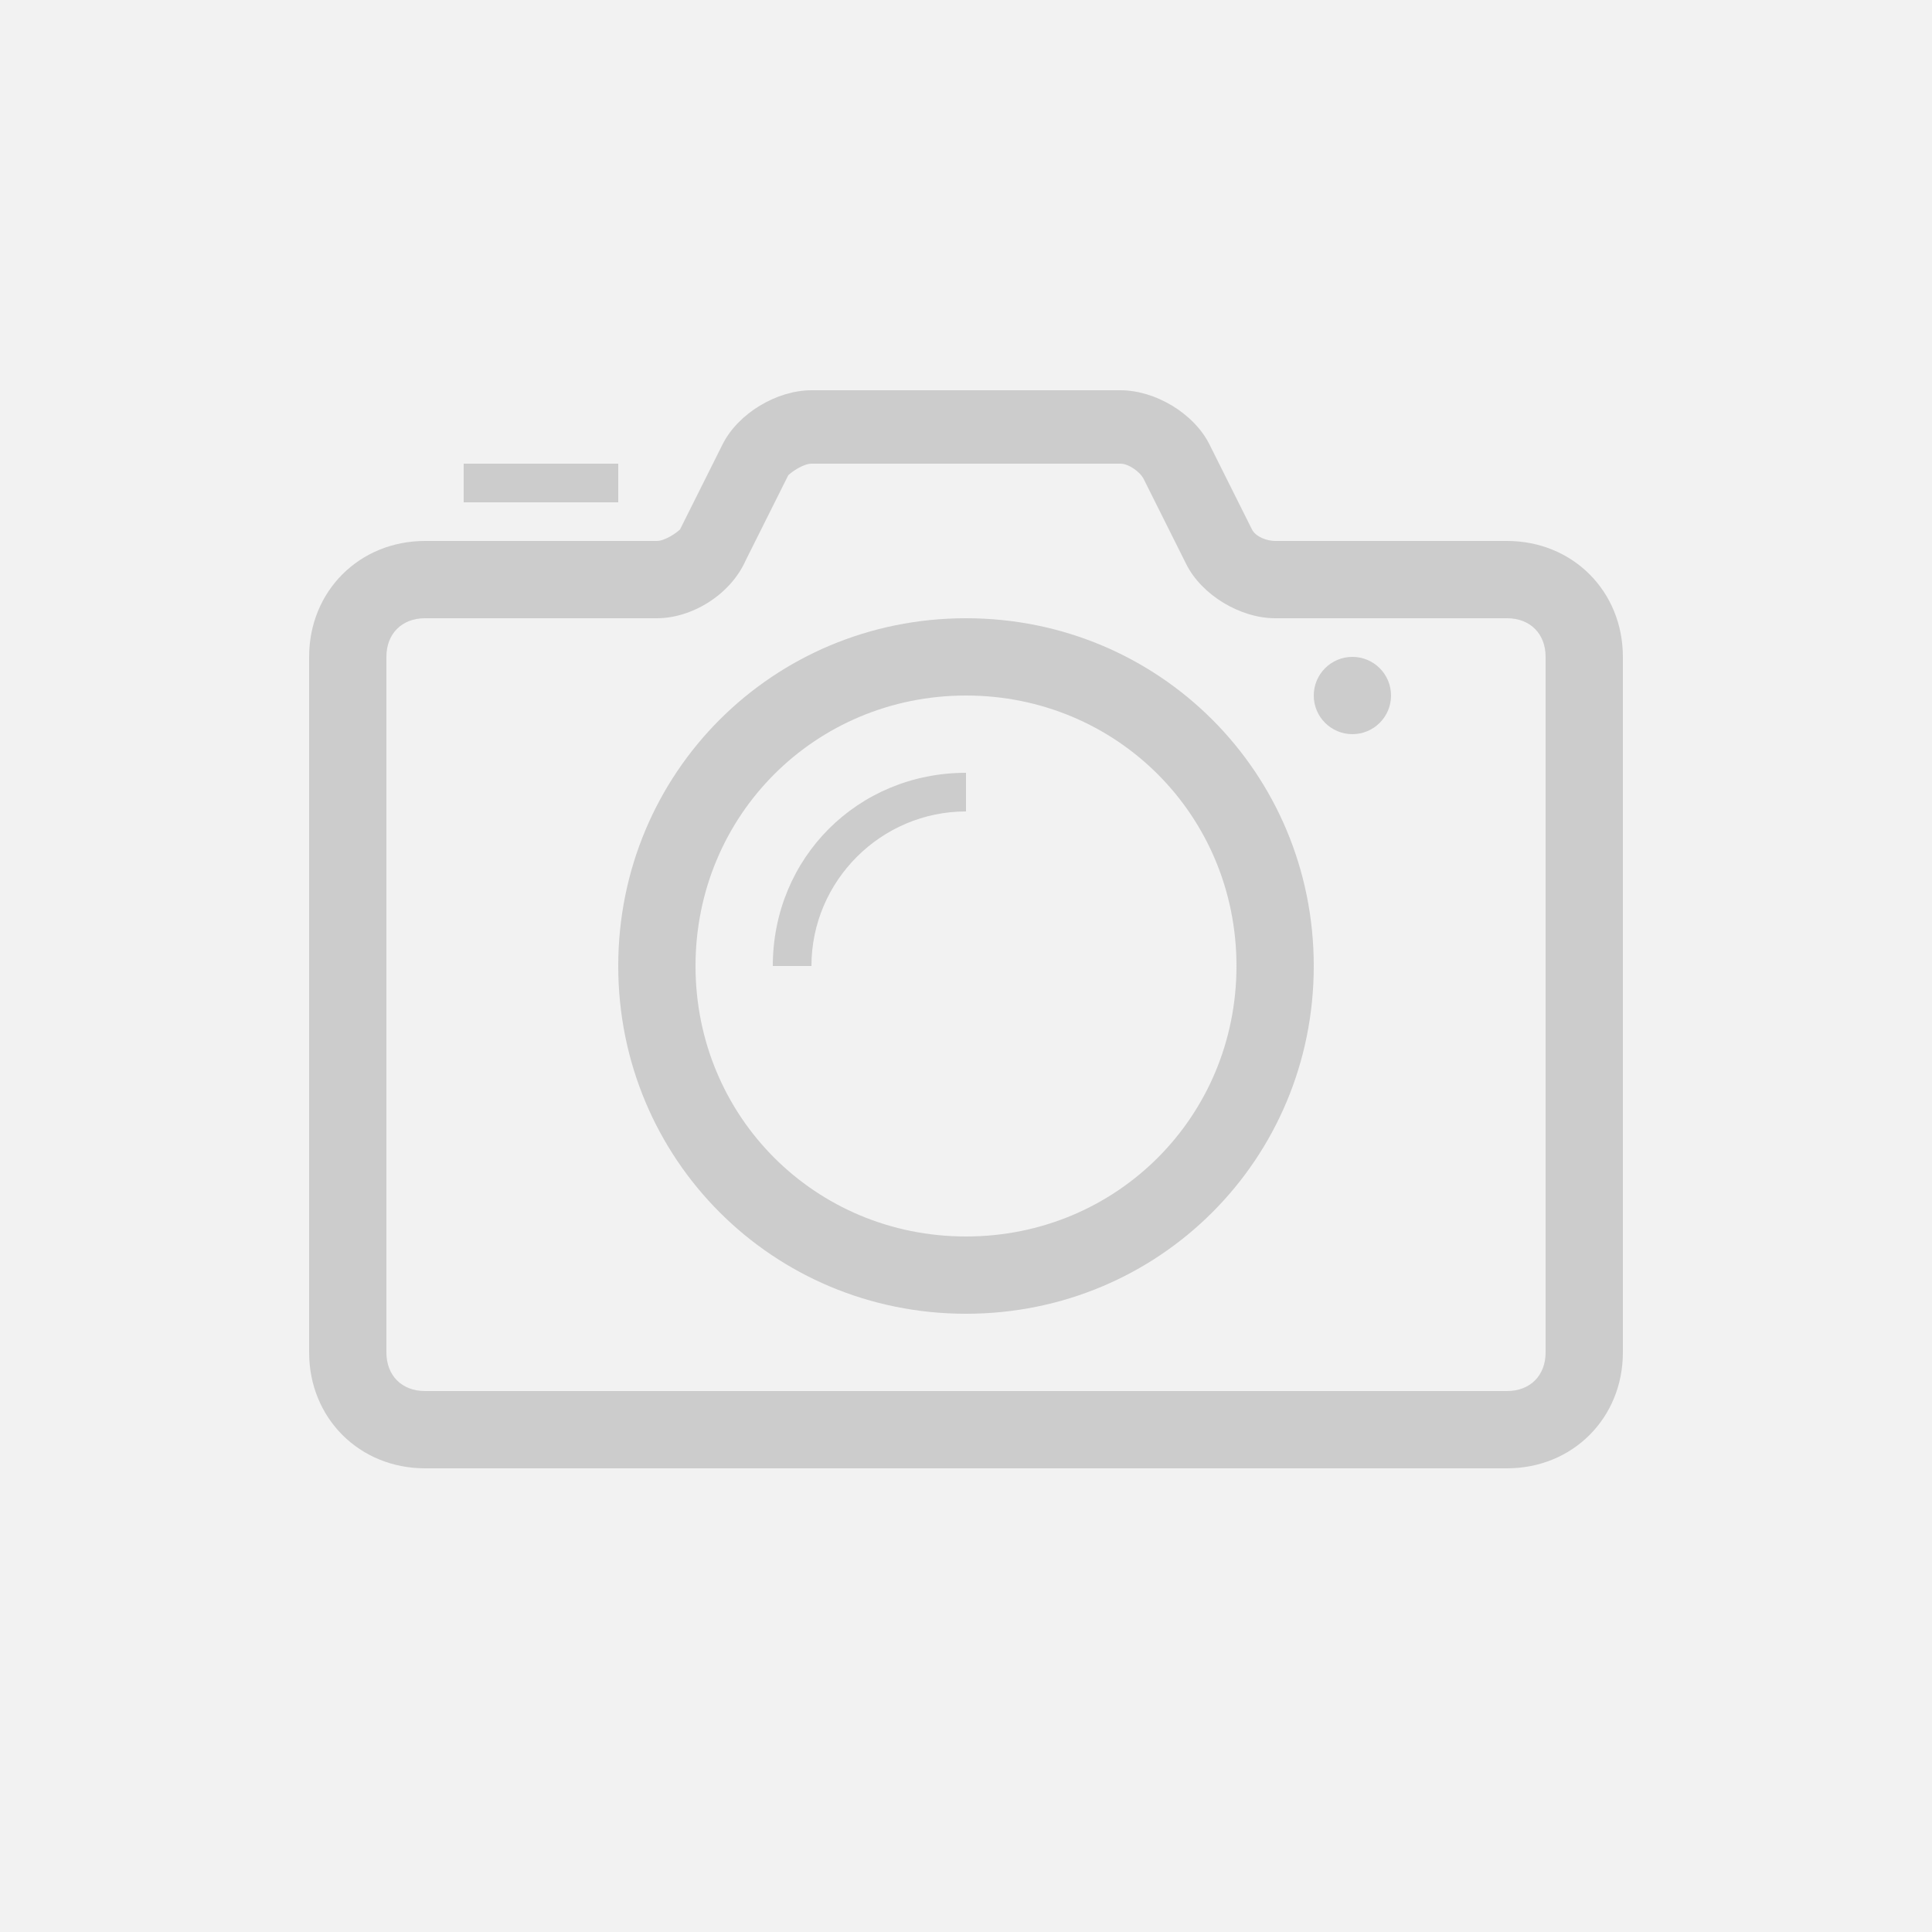
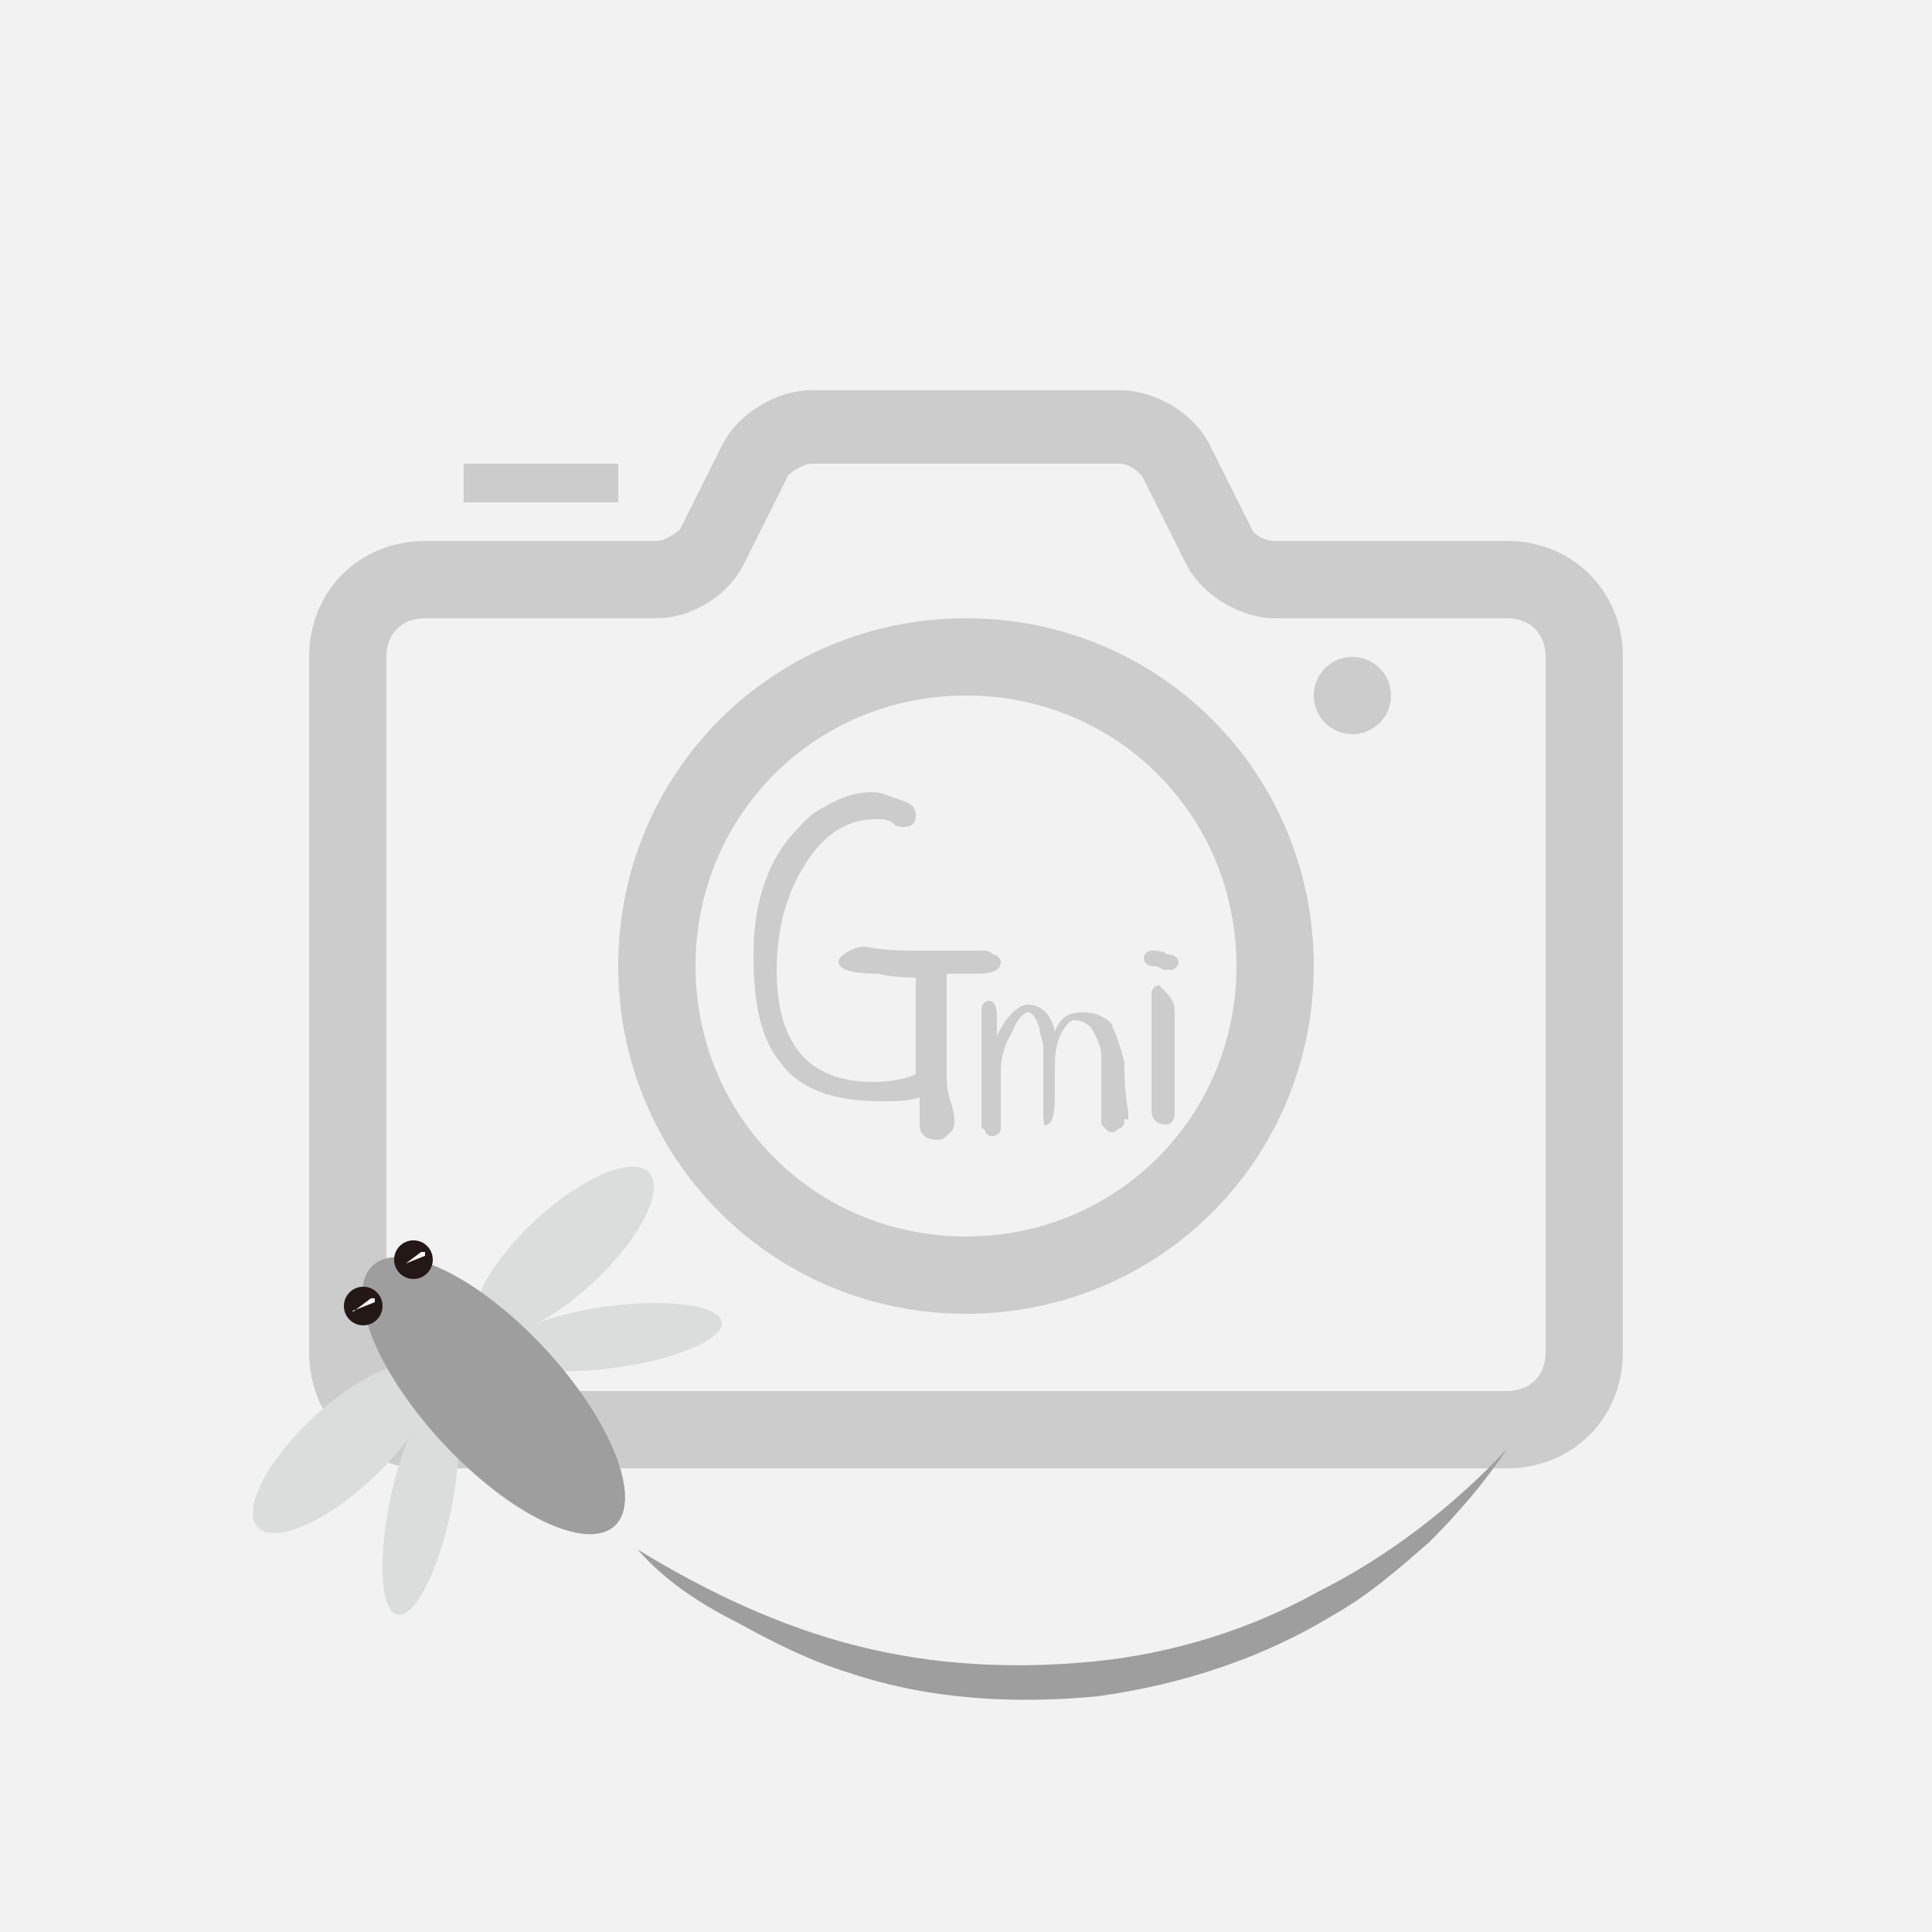
- <svg xmlns="http://www.w3.org/2000/svg" viewBox="0 0 50 50" fill="#ccc">
-   <rect width="100%" height="100%" fill="#f2f2f2" />
-   <path d="M39 38H11c-1.7 0-3-1.3-3-3V17c0-1.7 1.3-3 3-3h6c.2 0 .5-.2.6-.3l1.1-2.2c.4-.8 1.4-1.4 2.3-1.4h8c.9 0 1.9.6 2.3 1.4l1.1 2.2c.1.2.4.3.6.3h6c1.7 0 3 1.3 3 3v18c0 1.7-1.3 3-3 3zM11 16c-.6 0-1 .4-1 1v18c0 .6.4 1 1 1h28c.6 0 1-.4 1-1V17c0-.6-.4-1-1-1h-6c-.9 0-1.9-.6-2.3-1.4l-1.1-2.2c-.1-.2-.4-.4-.6-.4h-8c-.2 0-.5.2-.6.3l-1.1 2.2c-.4.9-1.4 1.5-2.3 1.5h-6z" />
-   <path d="M25 34c-5 0-9-4-9-9s4-9 9-9 9 4 9 9-4 9-9 9zm0-16c-3.9 0-7 3.1-7 7s3.1 7 7 7 7-3.1 7-7-3.1-7-7-7z" />
-   <circle cx="35" cy="18" r="1" />
-   <path d="M12 12h4v1h-4z" />
-   <path d="M25 21v-1c-2.8 0-5 2.2-5 5h1c0-2.2 1.8-4 4-4z" />
+ <svg xmlns="http://www.w3.org/2000/svg" version="1.1" id="圖層_1" x="0px" y="0px" viewBox="0 0 50 50" style="enable-background:new 0 0 50 50;" xml:space="preserve">
+   <style type="text/css">
+ 	.st0{fill:#F2F2F2;}
+ 	.st1{fill:#CCCCCC;}
+ 	.st2{fill:#DBDCDC;}
+ 	.st3{fill:#9E9E9F;}
+ 	.st4{fill:#231815;}
+ 	.st5{fill:#F7F7F7;}
+ </style>
+   <rect y="0" class="st0" width="50" height="50" />
+   <path class="st1" d="M39,38H11c-1.7,0-3-1.3-3-3V17c0-1.7,1.3-3,3-3h6c0.2,0,0.5-0.2,0.6-0.3l1.1-2.2c0.4-0.8,1.4-1.4,2.3-1.4h8  c0.9,0,1.9,0.6,2.3,1.4l1.1,2.2c0.1,0.2,0.4,0.3,0.6,0.3h6c1.7,0,3,1.3,3,3v18C42,36.7,40.7,38,39,38z M11,16c-0.6,0-1,0.4-1,1v18  c0,0.6,0.4,1,1,1h28c0.6,0,1-0.4,1-1V17c0-0.6-0.4-1-1-1h-6c-0.9,0-1.9-0.6-2.3-1.4l-1.1-2.2C29.5,12.2,29.2,12,29,12h-8  c-0.2,0-0.5,0.2-0.6,0.3l-1.1,2.2C18.9,15.4,17.9,16,17,16H11z" />
+   <path class="st1" d="M25,34c-5,0-9-4-9-9s4-9,9-9s9,4,9,9S30,34,25,34z M25,18c-3.9,0-7,3.1-7,7s3.1,7,7,7s7-3.1,7-7S28.9,18,25,18z  " />
+   <circle class="st1" cx="35" cy="18" r="1" />
+   <path class="st1" d="M12,12h4v1h-4V12z" />
+   <g>
+     <g>
+       <g>
+         <ellipse transform="matrix(0.2059 -0.9786 0.9786 0.2059 -29.4282 41.6103)" class="st2" cx="10.9" cy="38.9" rx="2.9" ry="0.8" />
+         <ellipse transform="matrix(0.7325 -0.6808 0.6808 0.7325 -23.1839 16.0713)" class="st2" cx="8.9" cy="37.5" rx="3" ry="1.1" />
+       </g>
+       <g>
+         <ellipse transform="matrix(0.991 -0.1339 0.1339 0.991 -4.486 2.432)" class="st2" cx="15.8" cy="34.6" rx="2.9" ry="0.8" />
+         <ellipse transform="matrix(0.7325 -0.6808 0.6808 0.7325 -18.1533 18.5968)" class="st2" cx="14.6" cy="32.4" rx="3" ry="1.1" />
+       </g>
+     </g>
+     <ellipse transform="matrix(0.7325 -0.6808 0.6808 0.7325 -21.1755 18.3901)" class="st3" cx="12.8" cy="36.1" rx="1.8" ry="4.6" />
+     <g>
+       <circle class="st4" cx="10.7" cy="32.6" r="0.5" />
+       <circle class="st4" cx="9.4" cy="33.8" r="0.5" />
+       <path class="st5" d="M10.5,32.7l0.4-0.3c0,0,0.1,0,0.1,0h0c0,0,0,0.1,0,0.1L10.5,32.7C10.5,32.8,10.5,32.8,10.5,32.7L10.5,32.7    C10.5,32.7,10.5,32.7,10.5,32.7z" />
+       <path class="st5" d="M9.2,33.9l0.4-0.3c0,0,0.1,0,0.1,0h0c0,0,0,0.1,0,0.1L9.2,33.9C9.2,34,9.2,34,9.2,33.9L9.2,33.9    C9.1,34,9.1,33.9,9.2,33.9z" />
+     </g>
+   </g>
+   <g>
+     <path class="st3" d="M16.5,40.1c1.8,1.1,3.7,2,5.7,2.5c2,0.5,4,0.6,6.1,0.4c2-0.2,4-0.8,5.8-1.8c1.8-0.9,3.5-2.2,4.9-3.7   c-0.6,0.9-1.3,1.7-2,2.4c-0.8,0.7-1.6,1.4-2.5,1.9c-1.8,1.1-3.9,1.8-6.1,2.1c-2.1,0.2-4.3,0.1-6.4-0.6c-1-0.3-2-0.8-2.9-1.3   C18.1,41.5,17.2,40.9,16.5,40.1z" />
+   </g>
+   <g>
+     <path class="st1" d="M25.9,24.9c0,0.2-0.2,0.3-0.6,0.3c-0.3,0-0.5,0-0.8,0c0,1.5,0,2.3,0,2.6c0,0.2,0,0.4,0.1,0.7   c0.1,0.3,0.1,0.5,0.1,0.5c0,0.1,0,0.2-0.1,0.3c-0.1,0.1-0.2,0.2-0.3,0.2c-0.3,0-0.5-0.1-0.5-0.4c0,0,0-0.1,0-0.1c0-0.1,0-0.2,0-0.3   v-0.3c-0.3,0.1-0.6,0.1-1,0.1c-1.2,0-2.1-0.3-2.6-1c-0.5-0.6-0.7-1.5-0.7-2.8c0-1.2,0.3-2.3,1-3.1c0.2-0.2,0.4-0.5,0.8-0.7   c0.5-0.3,0.9-0.4,1.3-0.4c0.2,0,0.4,0.1,0.7,0.2c0.3,0.1,0.4,0.2,0.4,0.4c0,0.2-0.1,0.3-0.3,0.3c-0.1,0-0.2,0-0.3-0.1   c-0.1-0.1-0.3-0.1-0.4-0.1c-0.9,0-1.5,0.5-2,1.4c-0.4,0.7-0.6,1.6-0.6,2.5c0,1.9,0.8,2.9,2.5,2.9c0.5,0,0.9-0.1,1.1-0.2v-0.9   c0-0.1,0-0.6,0-1.6c-0.2,0-0.5,0-1-0.1c-0.6,0-1-0.1-1-0.3c0-0.1,0.1-0.2,0.3-0.3c0.2-0.1,0.3-0.1,0.4-0.1c0.5,0.1,0.9,0.1,1.2,0.1   c0,0,0.3,0,0.8,0c0.5,0,0.8,0,1,0c0.1,0,0.2,0,0.3,0.1C25.8,24.7,25.9,24.8,25.9,24.9z" />
+     <path class="st1" d="M29.1,29c0,0.1,0,0.1-0.1,0.2c-0.1,0-0.1,0.1-0.2,0.1c-0.1,0-0.1,0-0.2-0.1c-0.1-0.1-0.1-0.1-0.1-0.2   c0,0,0-0.1,0-0.2c0-0.1,0-0.2,0-0.3c0-0.1,0-0.3,0-0.6c0-0.3,0-0.5,0-0.6c0-0.2-0.1-0.4-0.2-0.6c-0.1-0.2-0.3-0.3-0.5-0.3   c-0.1,0-0.3,0.2-0.4,0.5c-0.1,0.3-0.1,0.5-0.1,0.8c0,0,0,0.1,0,0.3c0,0.2,0,0.3,0,0.4c0,0.5-0.1,0.7-0.2,0.7C27,29.2,27,29,27,28.6   c0-0.1,0-0.2,0-0.4c0-0.2,0-0.4,0-0.4v-0.7c0-0.2-0.1-0.3-0.1-0.5c-0.1-0.3-0.2-0.4-0.3-0.4c-0.1,0-0.3,0.2-0.4,0.5   c-0.2,0.3-0.3,0.7-0.3,1c0,0.1,0,0.3,0,0.6c0,0.3,0,0.5,0,0.5c0,0,0,0.1,0,0.2c0,0.1,0,0.2,0,0.2c0,0.1-0.1,0.2-0.2,0.2   c-0.1,0-0.1,0-0.2-0.1c0-0.1-0.1-0.1-0.1-0.1c0-0.4,0-0.8,0-1.5l0-1.3c0,0,0-0.1,0-0.2c0-0.1,0-0.1,0-0.1c0-0.1,0.1-0.2,0.2-0.2   c0.1,0,0.2,0.1,0.2,0.4c0,0.2,0,0.4,0,0.5c0.3-0.6,0.6-0.8,0.8-0.8c0.3,0,0.6,0.2,0.7,0.7c0.1-0.3,0.3-0.5,0.7-0.5   c0.1,0,0.3,0,0.5,0.1c0.2,0.1,0.3,0.2,0.3,0.3c0.1,0.2,0.2,0.5,0.3,0.9c0,0.3,0,0.7,0.1,1.3c0,0.1,0,0.1,0,0.2   C29.1,28.9,29.1,29,29.1,29z" />
+     <path class="st1" d="M30.5,24.9c0,0.1-0.1,0.2-0.2,0.2c0,0-0.1,0-0.2,0C30,25,29.9,25,29.8,25c-0.1,0-0.2-0.1-0.2-0.2   c0-0.1,0.1-0.2,0.2-0.2c0.1,0,0.3,0,0.4,0.1C30.4,24.7,30.5,24.8,30.5,24.9z M30.4,26.2c0,0.1,0,0.4,0,0.9c0,0.5,0,0.8,0,0.9   c0,0.1,0,0.2,0,0.3c0,0.1,0,0.3,0,0.3c0,0,0,0.1,0,0.1c0,0.1,0,0.1,0,0.1c0,0.2-0.1,0.3-0.2,0.3c-0.1,0-0.2,0-0.3-0.1   c-0.1-0.1-0.1-0.2-0.1-0.3c0,0,0-0.1,0-0.2c0-0.1,0-0.1,0-0.2c0-0.1,0-0.4,0-1c0-0.5,0-0.8,0-1c0-0.1,0-0.2,0-0.3   c0-0.1,0-0.2,0-0.3c0-0.1,0.1-0.2,0.2-0.2C30.3,25.8,30.4,25.9,30.4,26.2z" />
+   </g>
</svg>
